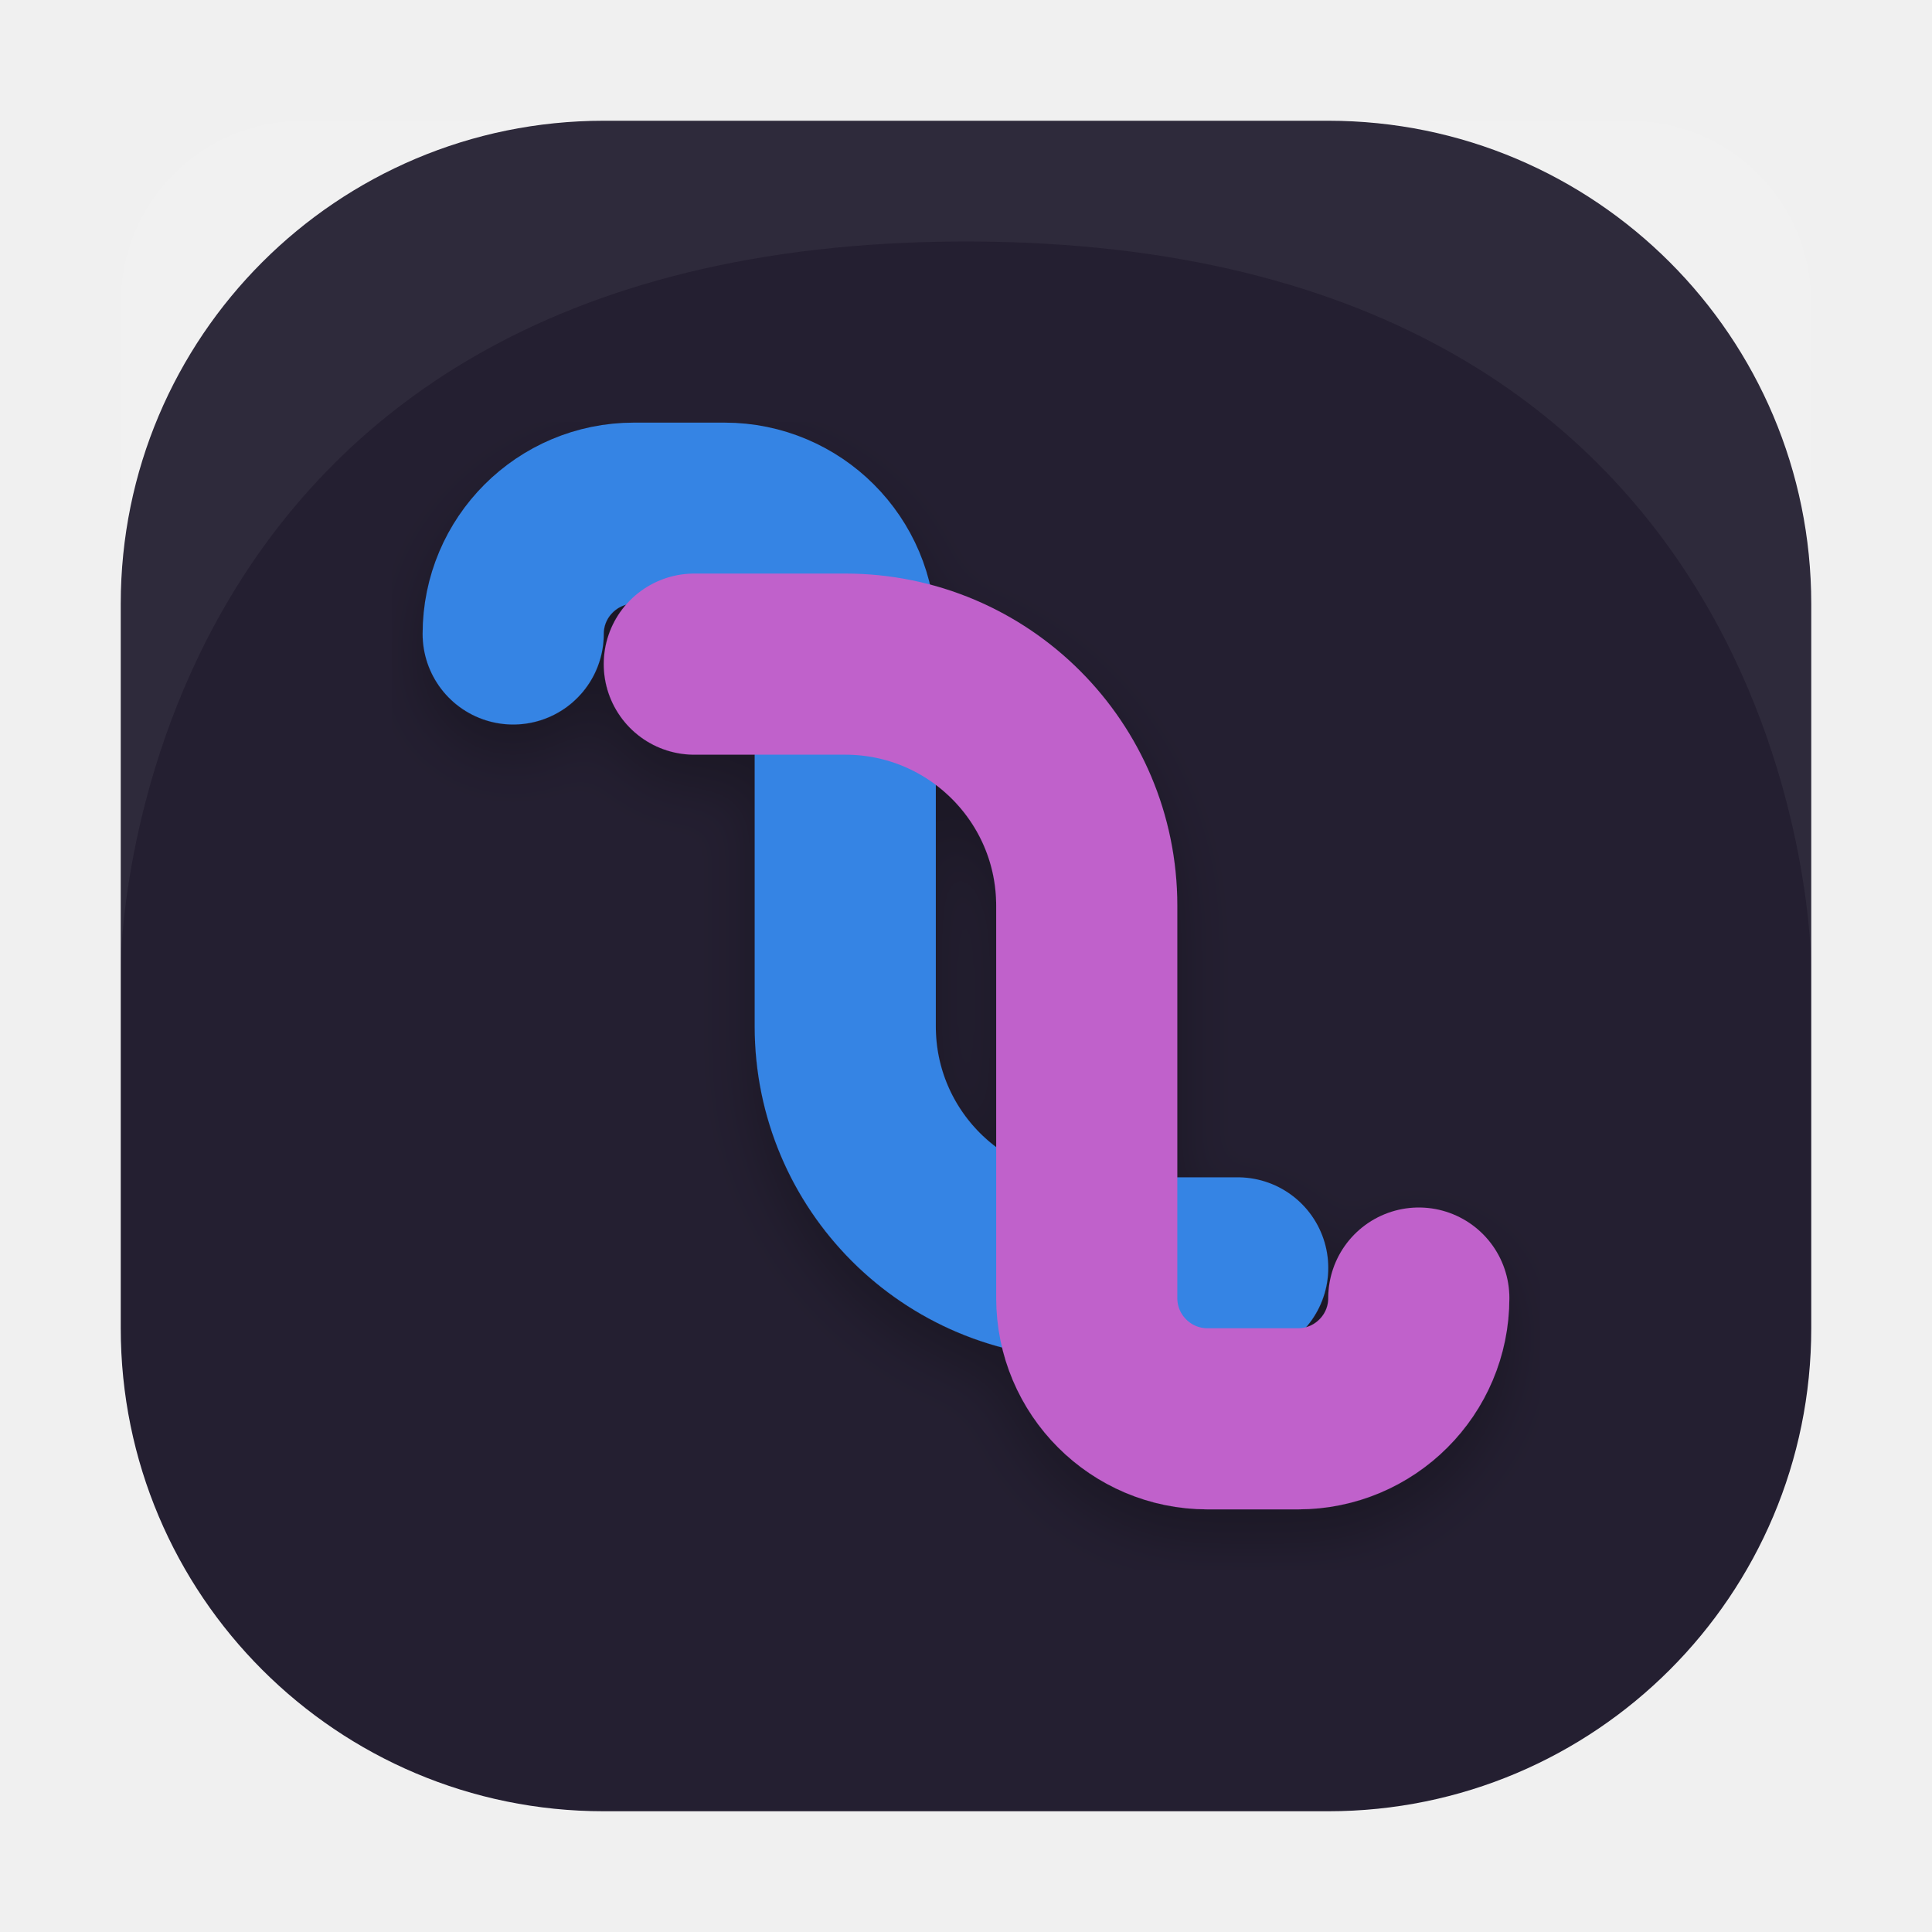
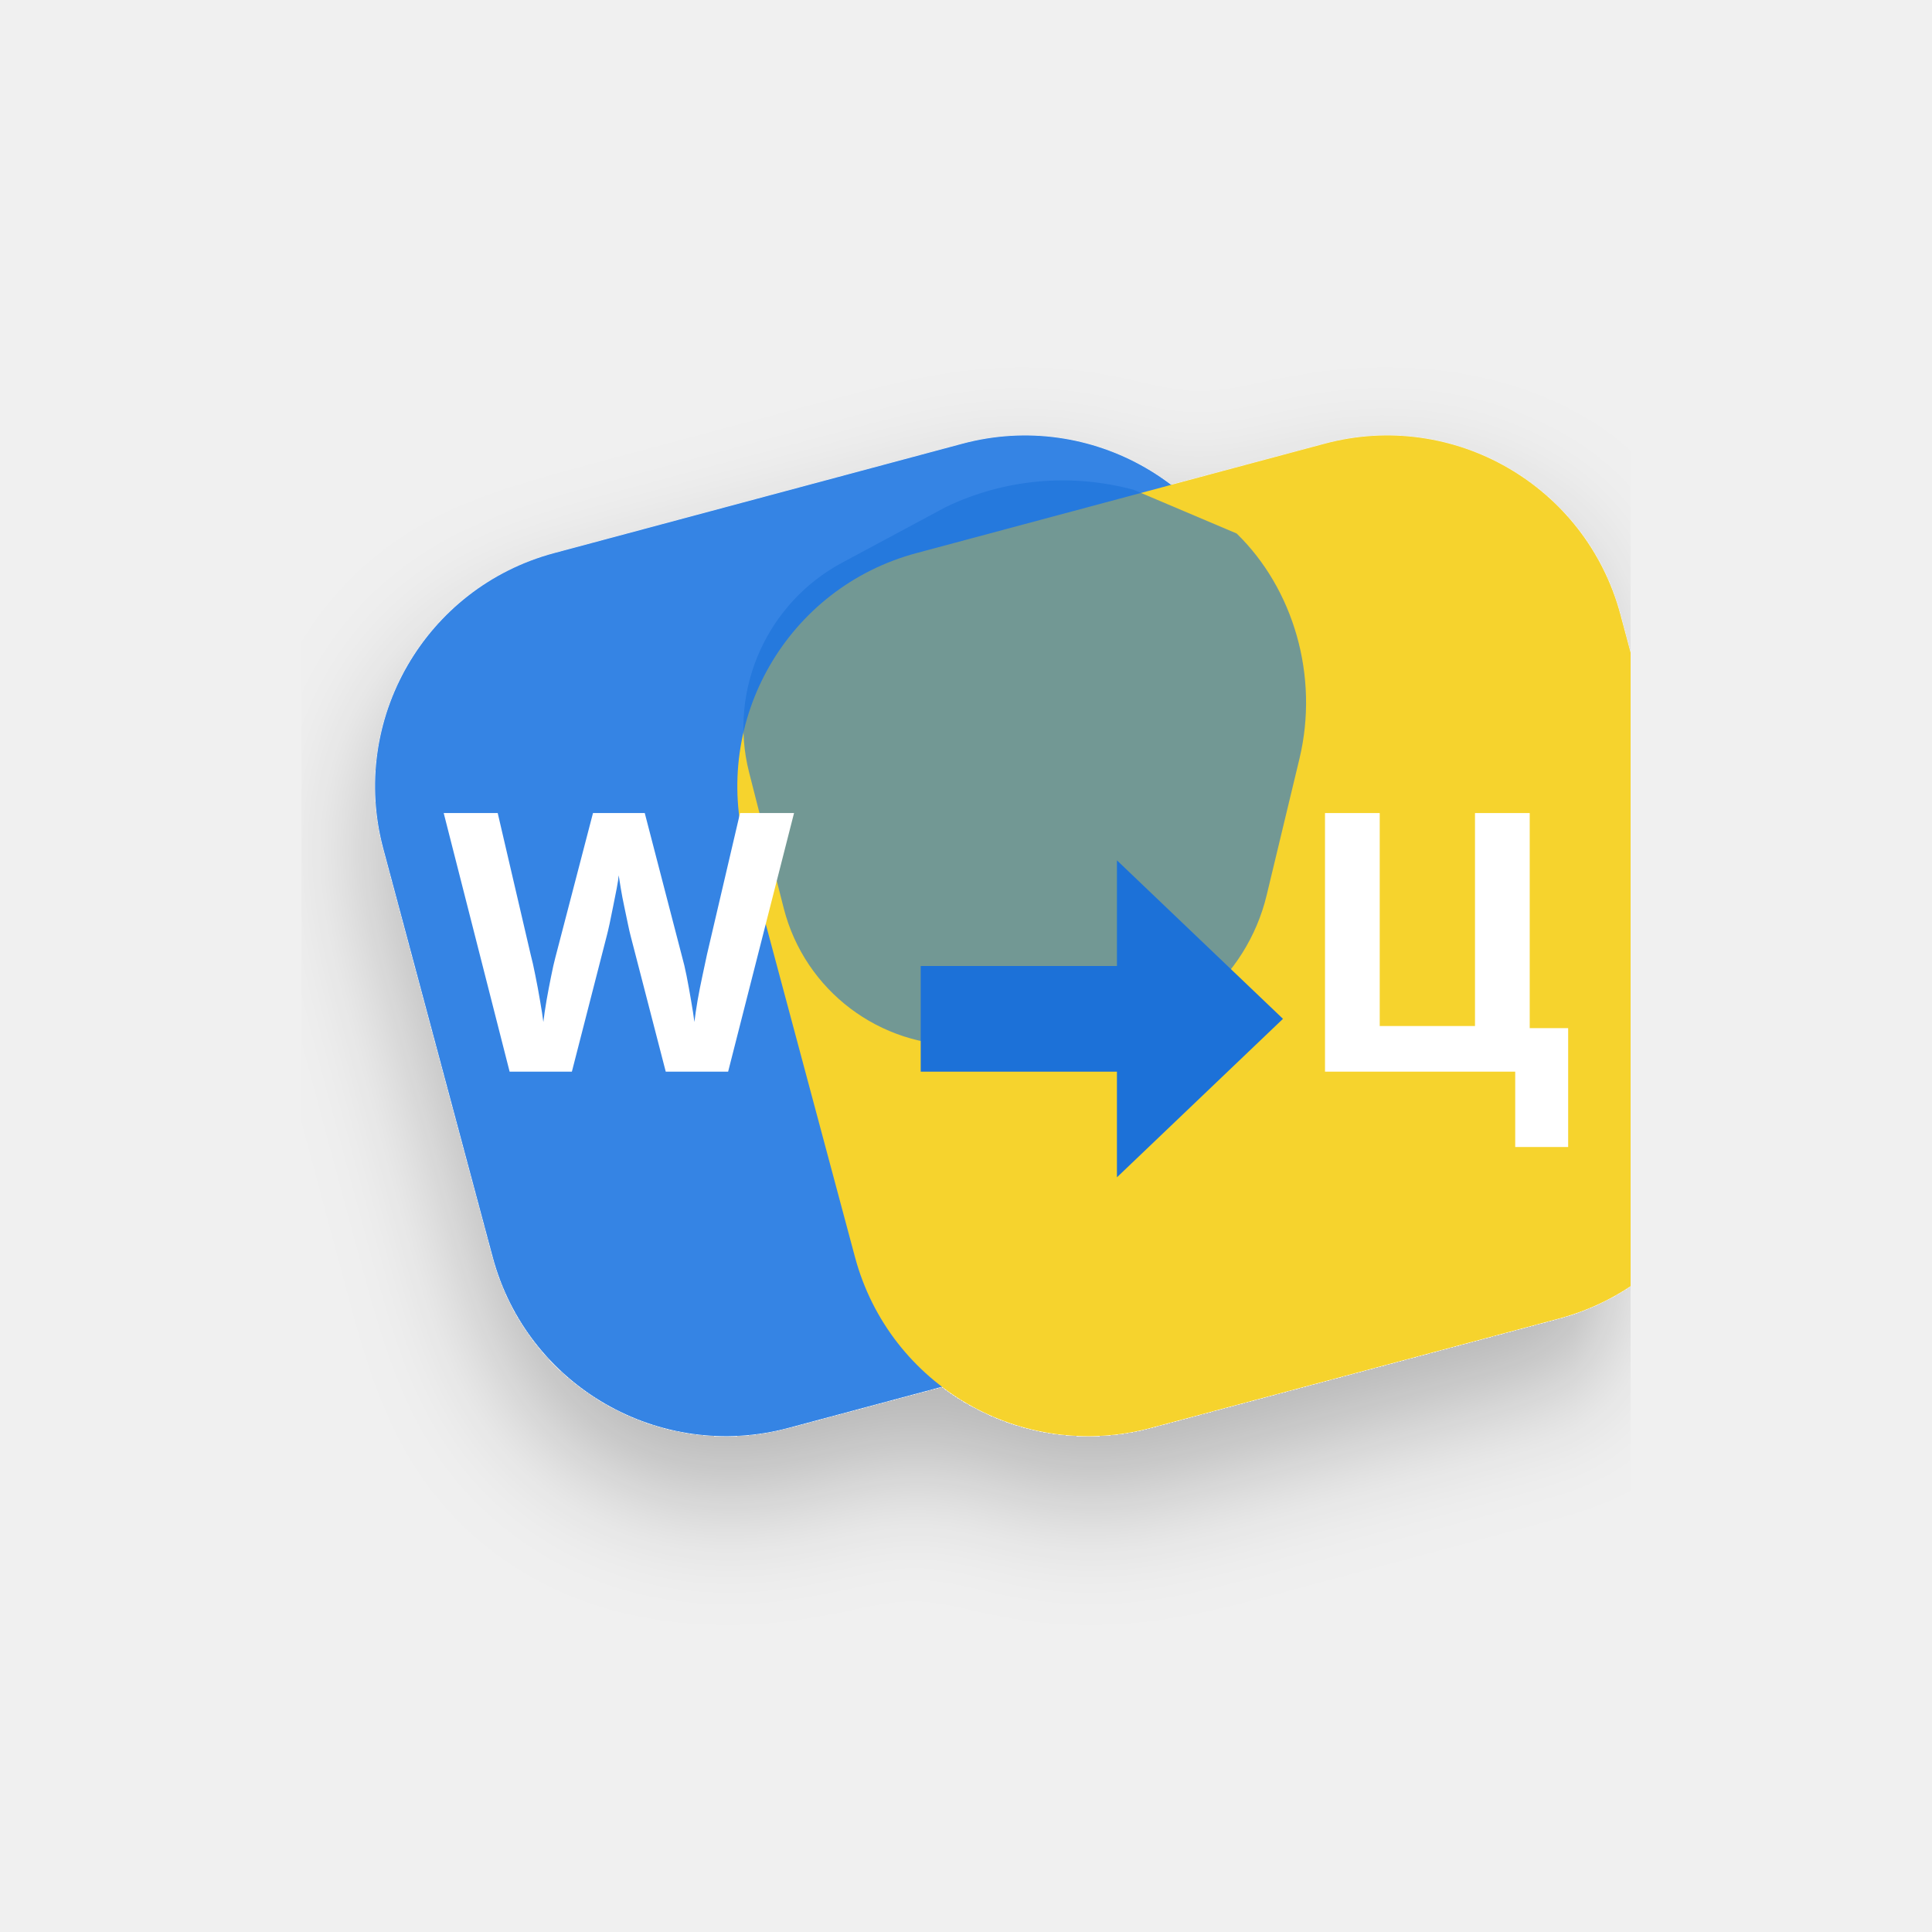
<svg xmlns="http://www.w3.org/2000/svg" width="256" height="256" viewBox="0 0 256 256" fill="none">
-   <rect x="16" y="16" width="224" height="224" rx="64" fill="#241F31" />
-   <path d="M40 16H216C229.255 16 240 26.745 240 40V128C240 128 240 32 128 32C16 32 16 128 16 128V40C16 26.745 26.745 16 40 16Z" fill="white" fill-opacity="0.05" />
-   <g filter="url(#filter0_d_shadow)">
-     <path d="M68 84C68 75.163 75.163 68 84 68H96C104.837 68 112 75.163 112 84V136C112 153.673 126.327 168 144 168H164" stroke="#3584E4" stroke-width="24" stroke-linecap="round" />
-     <path d="M188 172C188 180.837 180.837 188 172 188H160C151.163 188 144 180.837 144 172V120C144 102.327 129.673 88 112 88H92" stroke="#C061CB" stroke-width="24" stroke-linecap="round" />
-   </g>
  <defs>
-     <filter id="filter0_d_shadow" x="52" y="56" width="152" height="152" filterUnits="userSpaceOnUse" color-interpolation-filters="sRGB">
+     <filter id="filter0_d_shadow" x="40" y="48" width="176" height="168" filterUnits="userSpaceOnUse" color-interpolation-filters="sRGB">
      <feFlood flood-opacity="0" result="BackgroundImageFix" />
      <feColorMatrix in="SourceAlpha" type="matrix" values="0 0 0 0 0 0 0 0 0 0 0 0 0 0 0 0 0 0 127 0" result="hardAlpha" />
-       <feOffset dy="4" />
-       <feGaussianBlur stdDeviation="4" />
+       <feOffset dy="8" />
+       <feGaussianBlur stdDeviation="8" />
      <feComposite in2="hardAlpha" operator="out" />
      <feColorMatrix type="matrix" values="0 0 0 0 0 0 0 0 0 0 0 0 0 0 0 0 0 0 0.25 0" />
      <feBlend mode="normal" in2="BackgroundImageFix" result="effect1_dropShadow" />
      <feBlend mode="normal" in="SourceGraphic" in2="effect1_dropShadow" result="shape" />
    </filter>
  </defs>
+   <g filter="url(#filter0_d_shadow)">
+     <rect x="56" y="64" width="120" height="120" rx="32" transform="rotate(-15 116 124)" fill="#3584E4" />
+     <rect x="104" y="64" width="120" height="120" rx="32" transform="rotate(-15 164 124)" fill="#F6D32D" />
+     <path d="M150.168 64.884C141.83 62.67 133.097 63.461 125.342 67.177L111.58 74.561C101.673 79.868 96.465 91.377 99.255 102.332L103.846 120.338C106.637 131.293 116.621 138.771 127.773 138.492L144.355 138.078C155.507 137.799 165.194 129.621 167.836 118.629L172.181 100.55C174.823 89.558 171.374 78.001 163.863 70.691L150.168 64.884Z" fill="#1C71D8" fill-opacity="0.6" />
+     <path d="M122 128H148V114L170 135L148 156V142H122V128Z" fill="#1C71D8" />
+     <text x="82" y="142" fill="white" font-family="sans-serif" font-weight="bold" font-size="48" text-anchor="middle">W</text>
+     <text x="190" y="142" fill="white" font-family="sans-serif" font-weight="bold" font-size="48" text-anchor="middle">Ц</text>
+   </g>
</svg>
